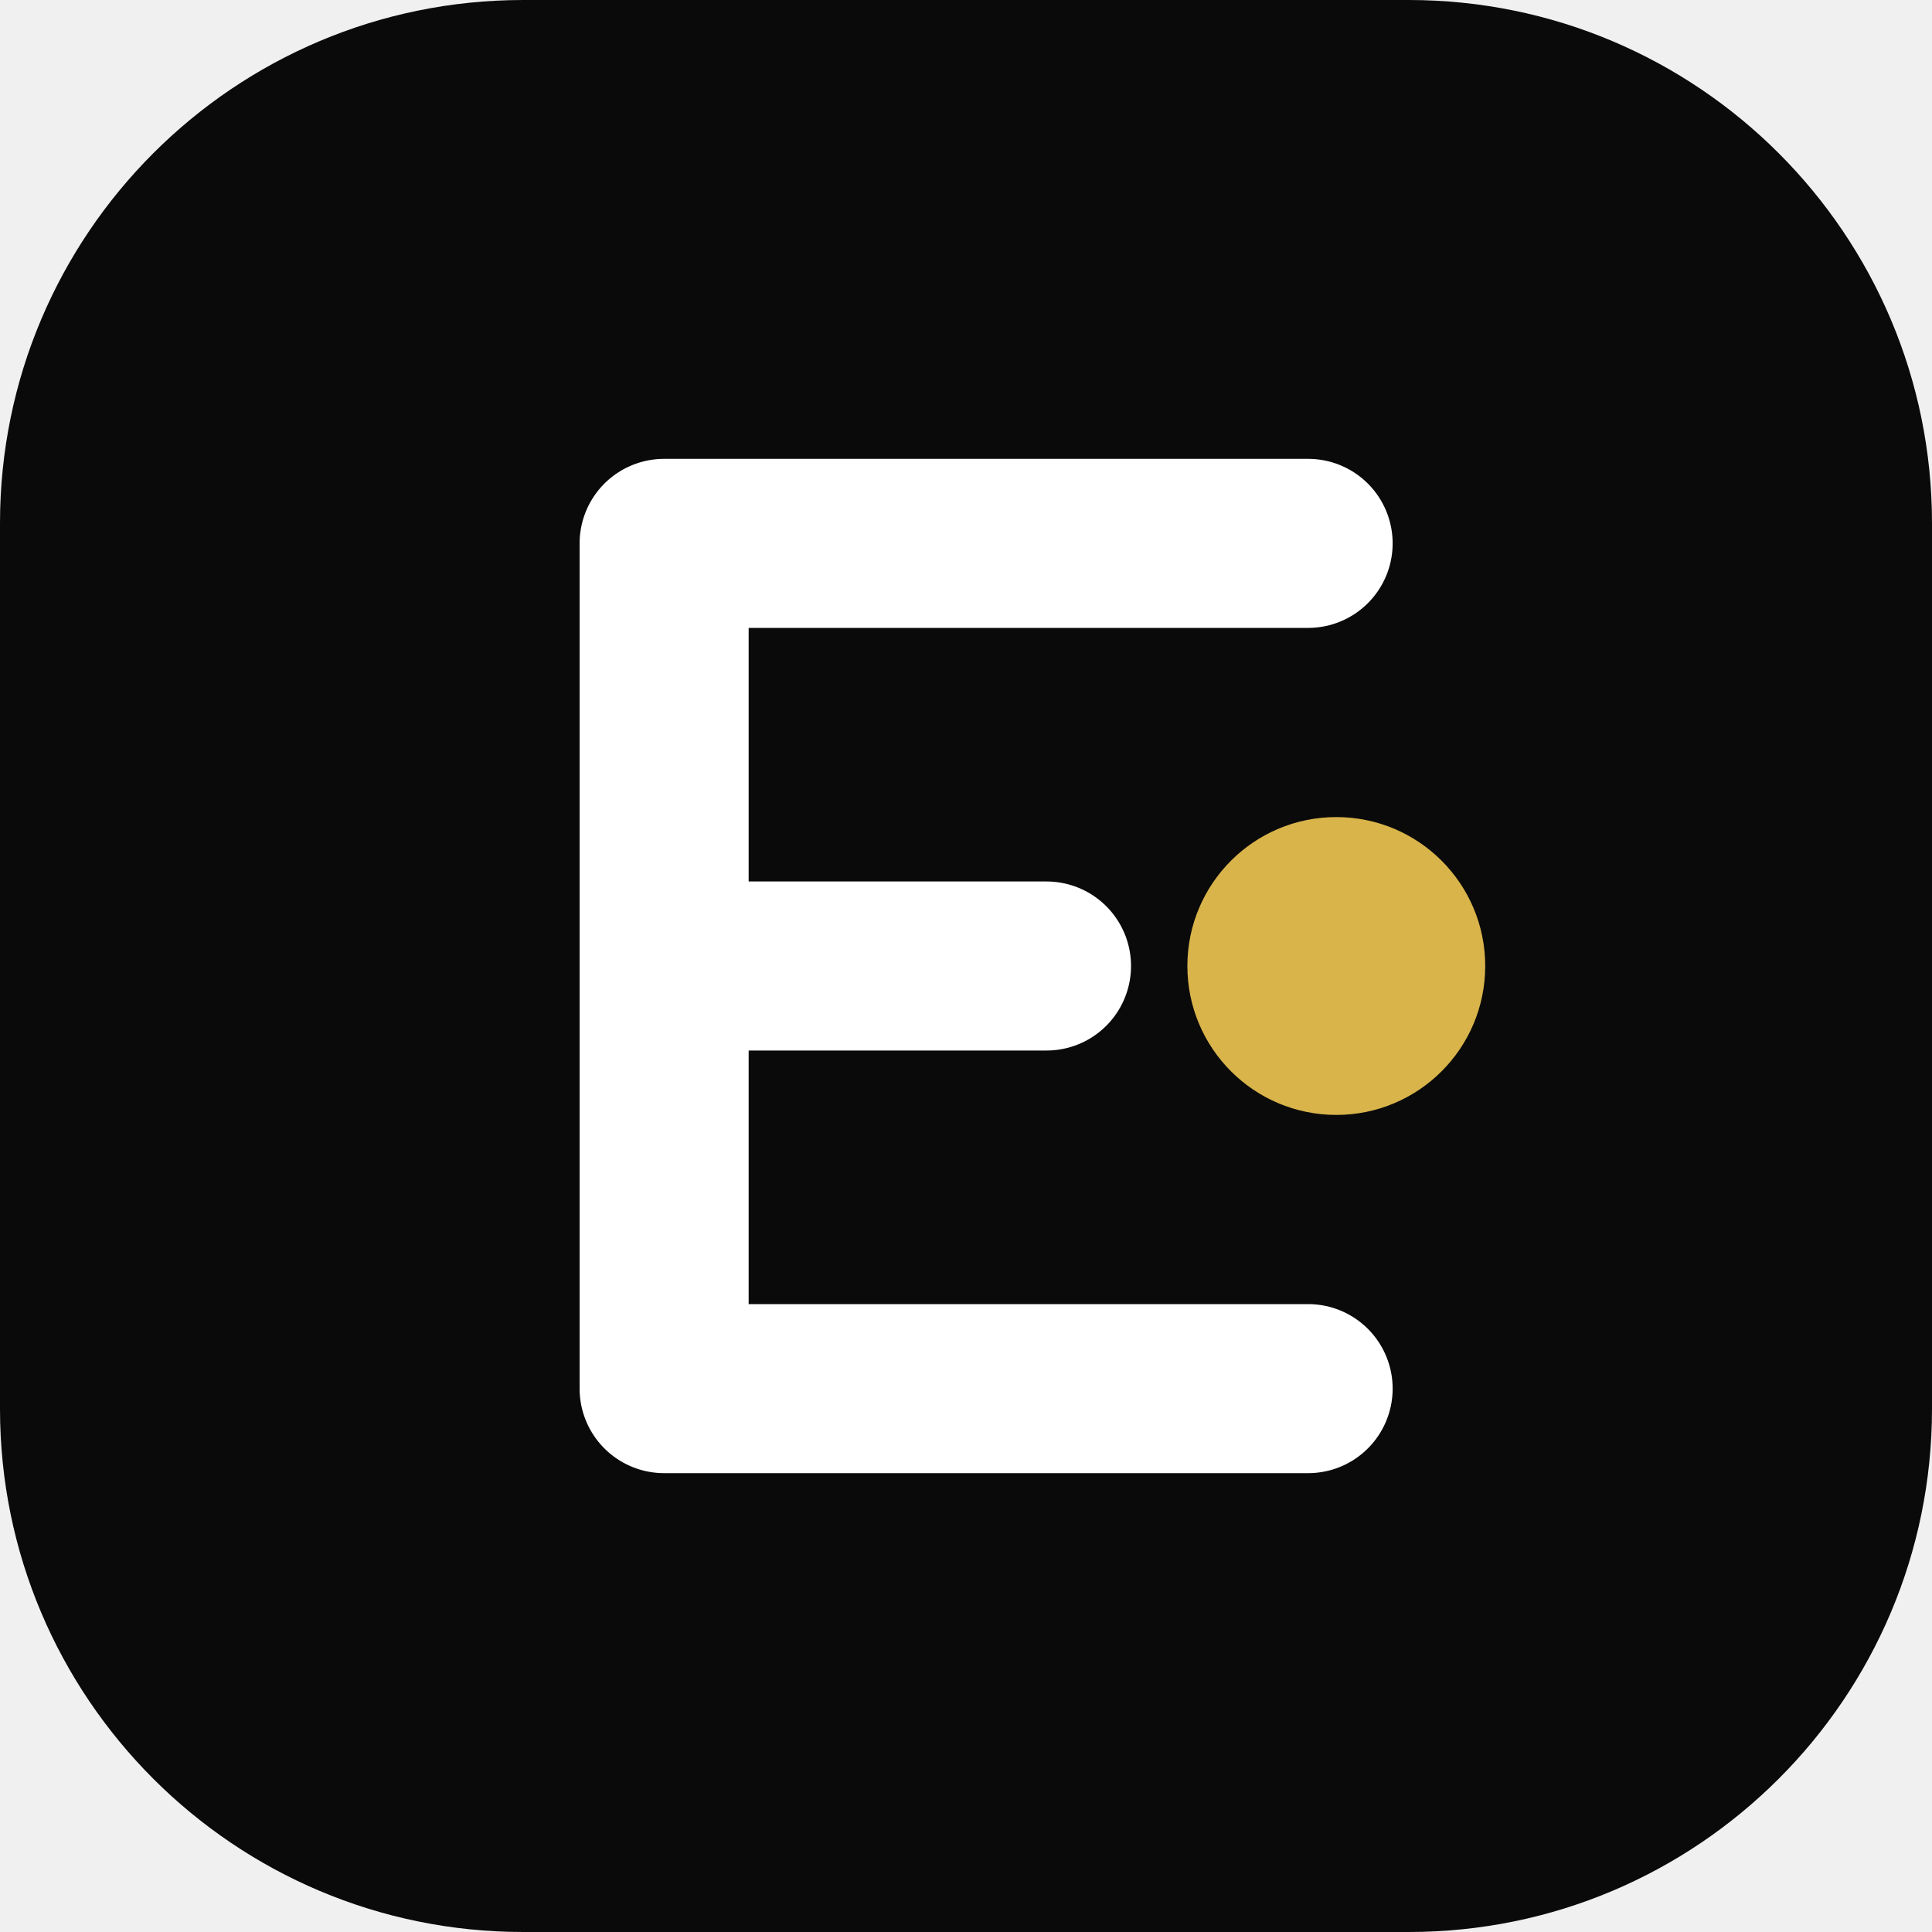
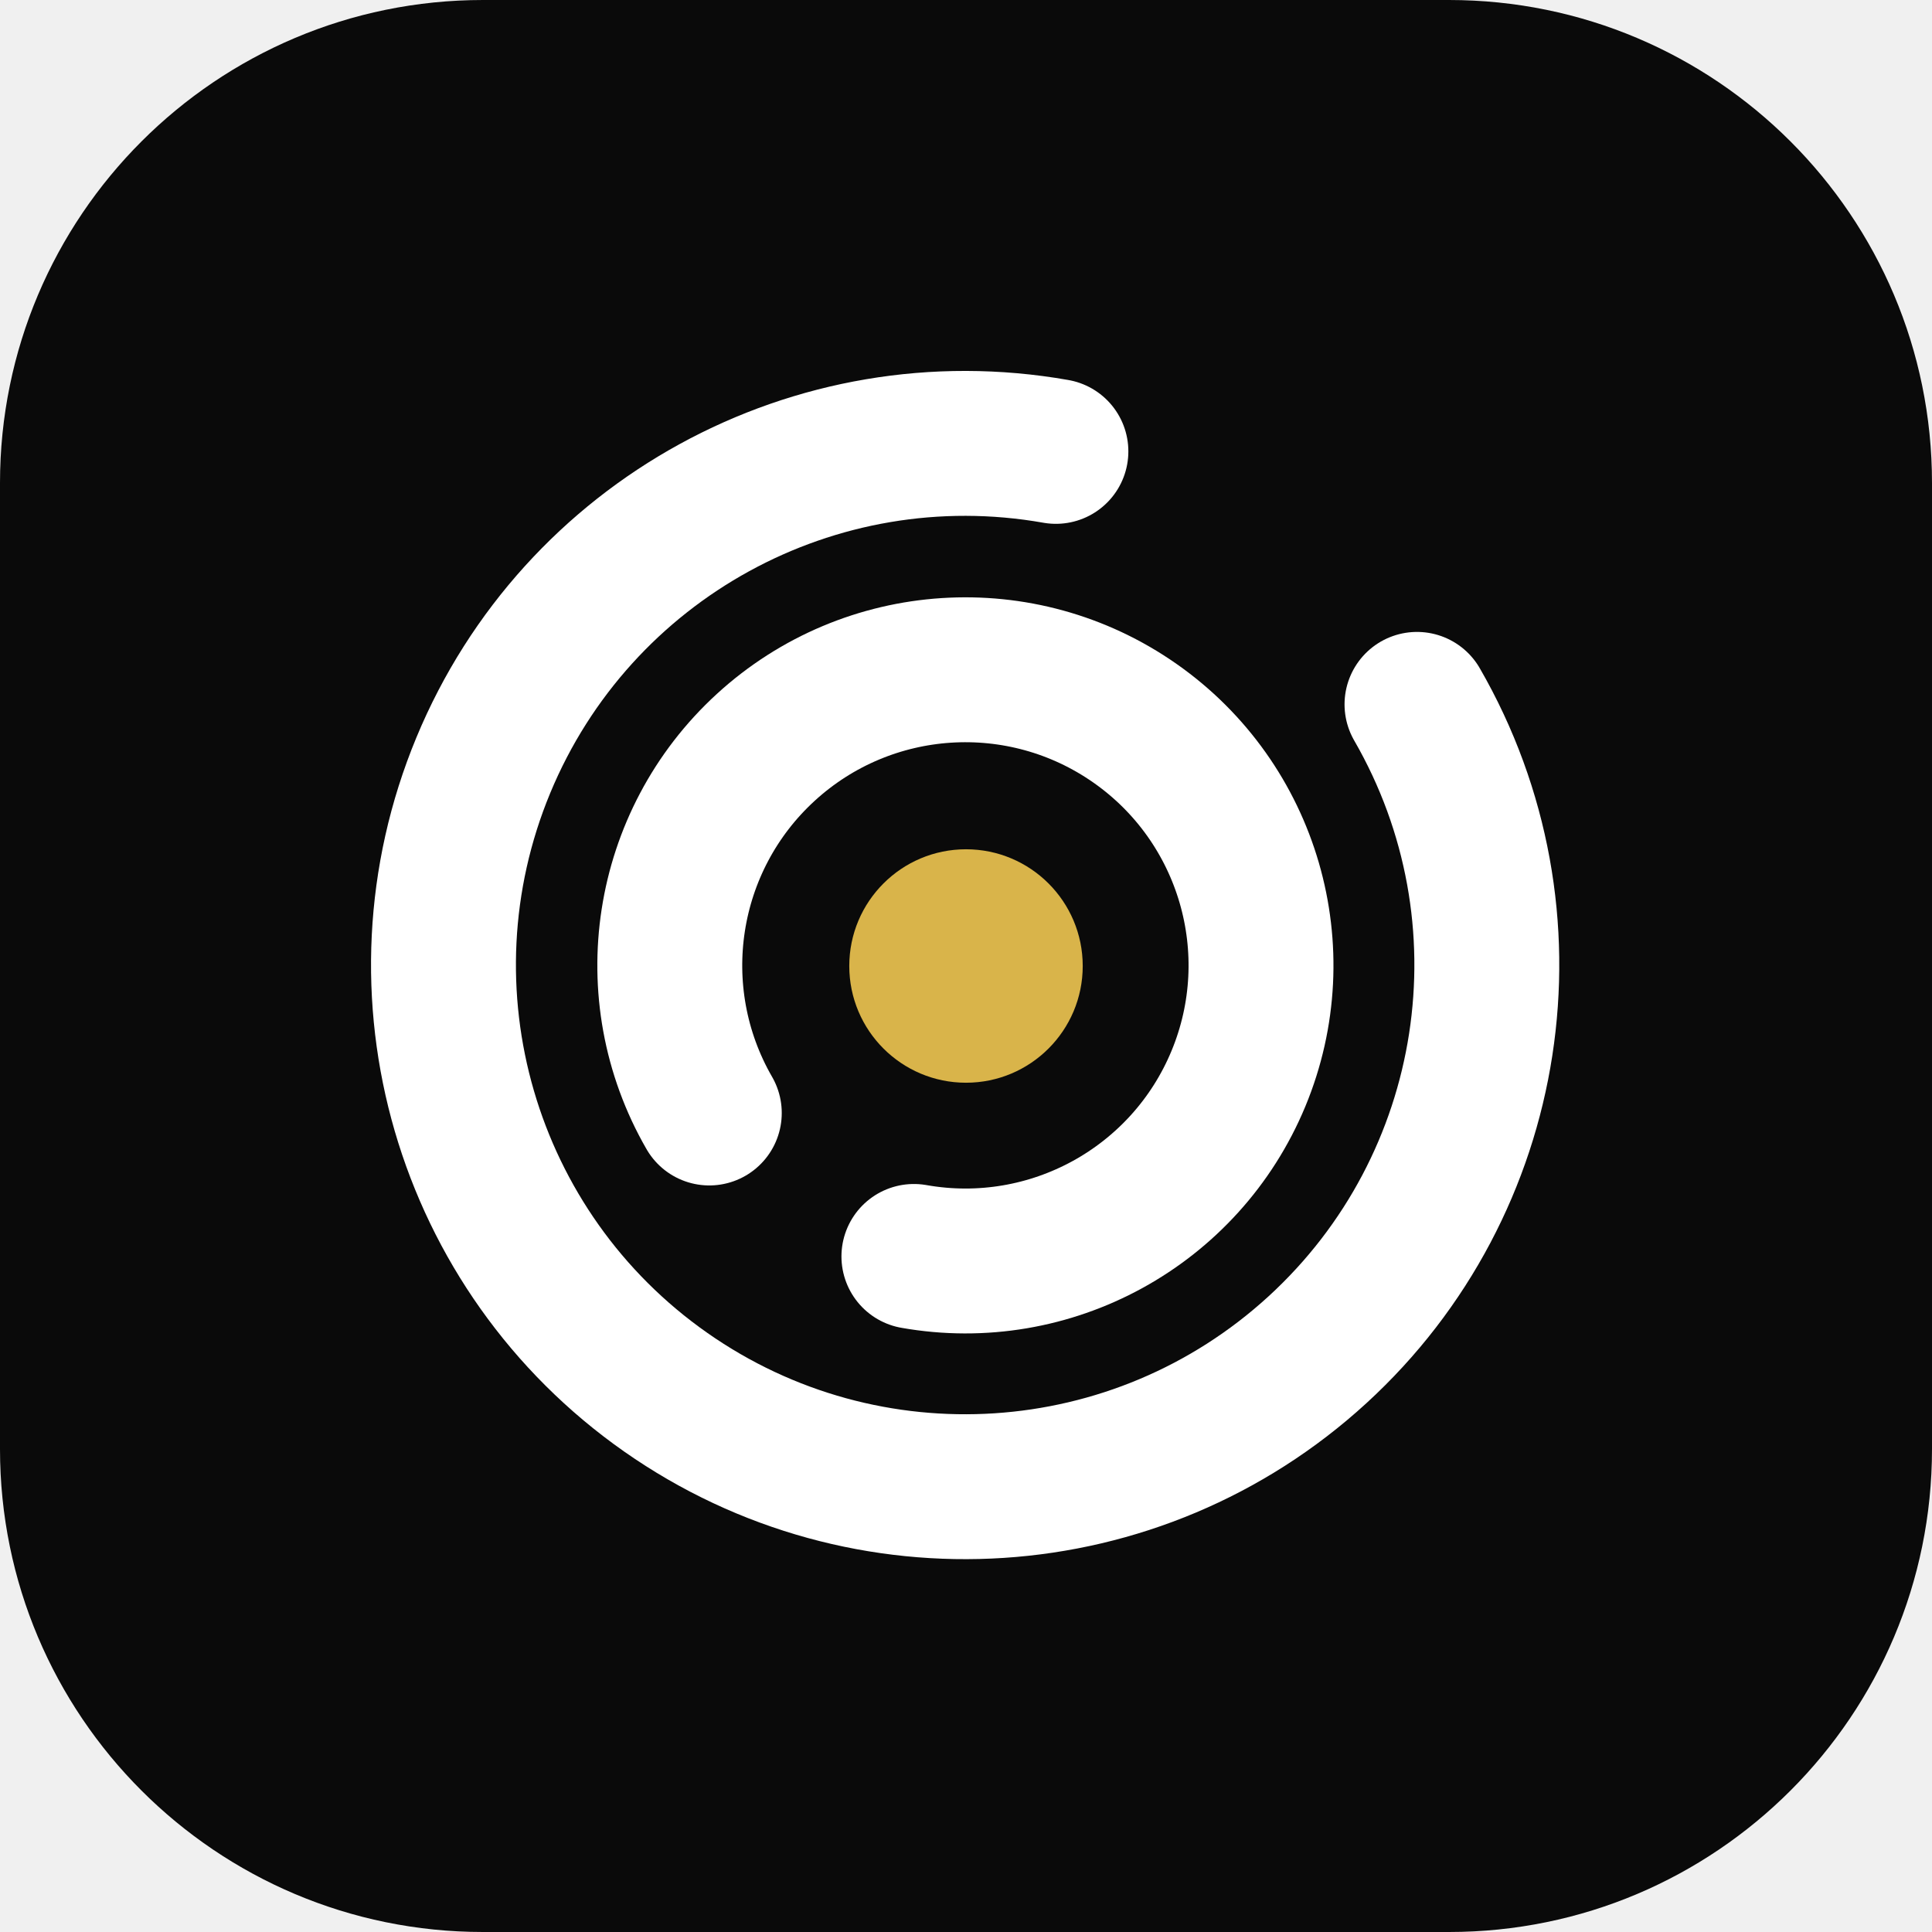
- <svg xmlns="http://www.w3.org/2000/svg" viewBox="0 0 24 24">
-   <rect width="24" height="24" rx="6.5" fill="#0a0a0a" />
-   <path d="M8.25 6.75v10.5M8.25 6.75h8M8.25 12h4.75M8.25 17.25h8" fill="none" stroke="#ffffff" stroke-width="2.1" stroke-linecap="round" stroke-linejoin="round" />
-   <circle cx="16.6" cy="12" r="1.85" fill="#d9b44a" />
+ <svg xmlns="http://www.w3.org/2000/svg" viewBox="0 0 48 48">
+   <rect width="48" height="48" rx="12" fill="#0a0a0a" />
+   <g transform="translate(6.7 6.7) scale(0.72)" fill="none" stroke="#ffffff" stroke-width="5" stroke-linecap="round">
+     <path d="M39.59 15A18 18 0 1 1 27.13 6.27" />
+     <path d="M15.17 29.1A10.2 10.2 0 1 1 22.23 34.05" />
+   </g>
+   <circle cx="24" cy="24" r="2.9" fill="#d9b44a" />
</svg>
